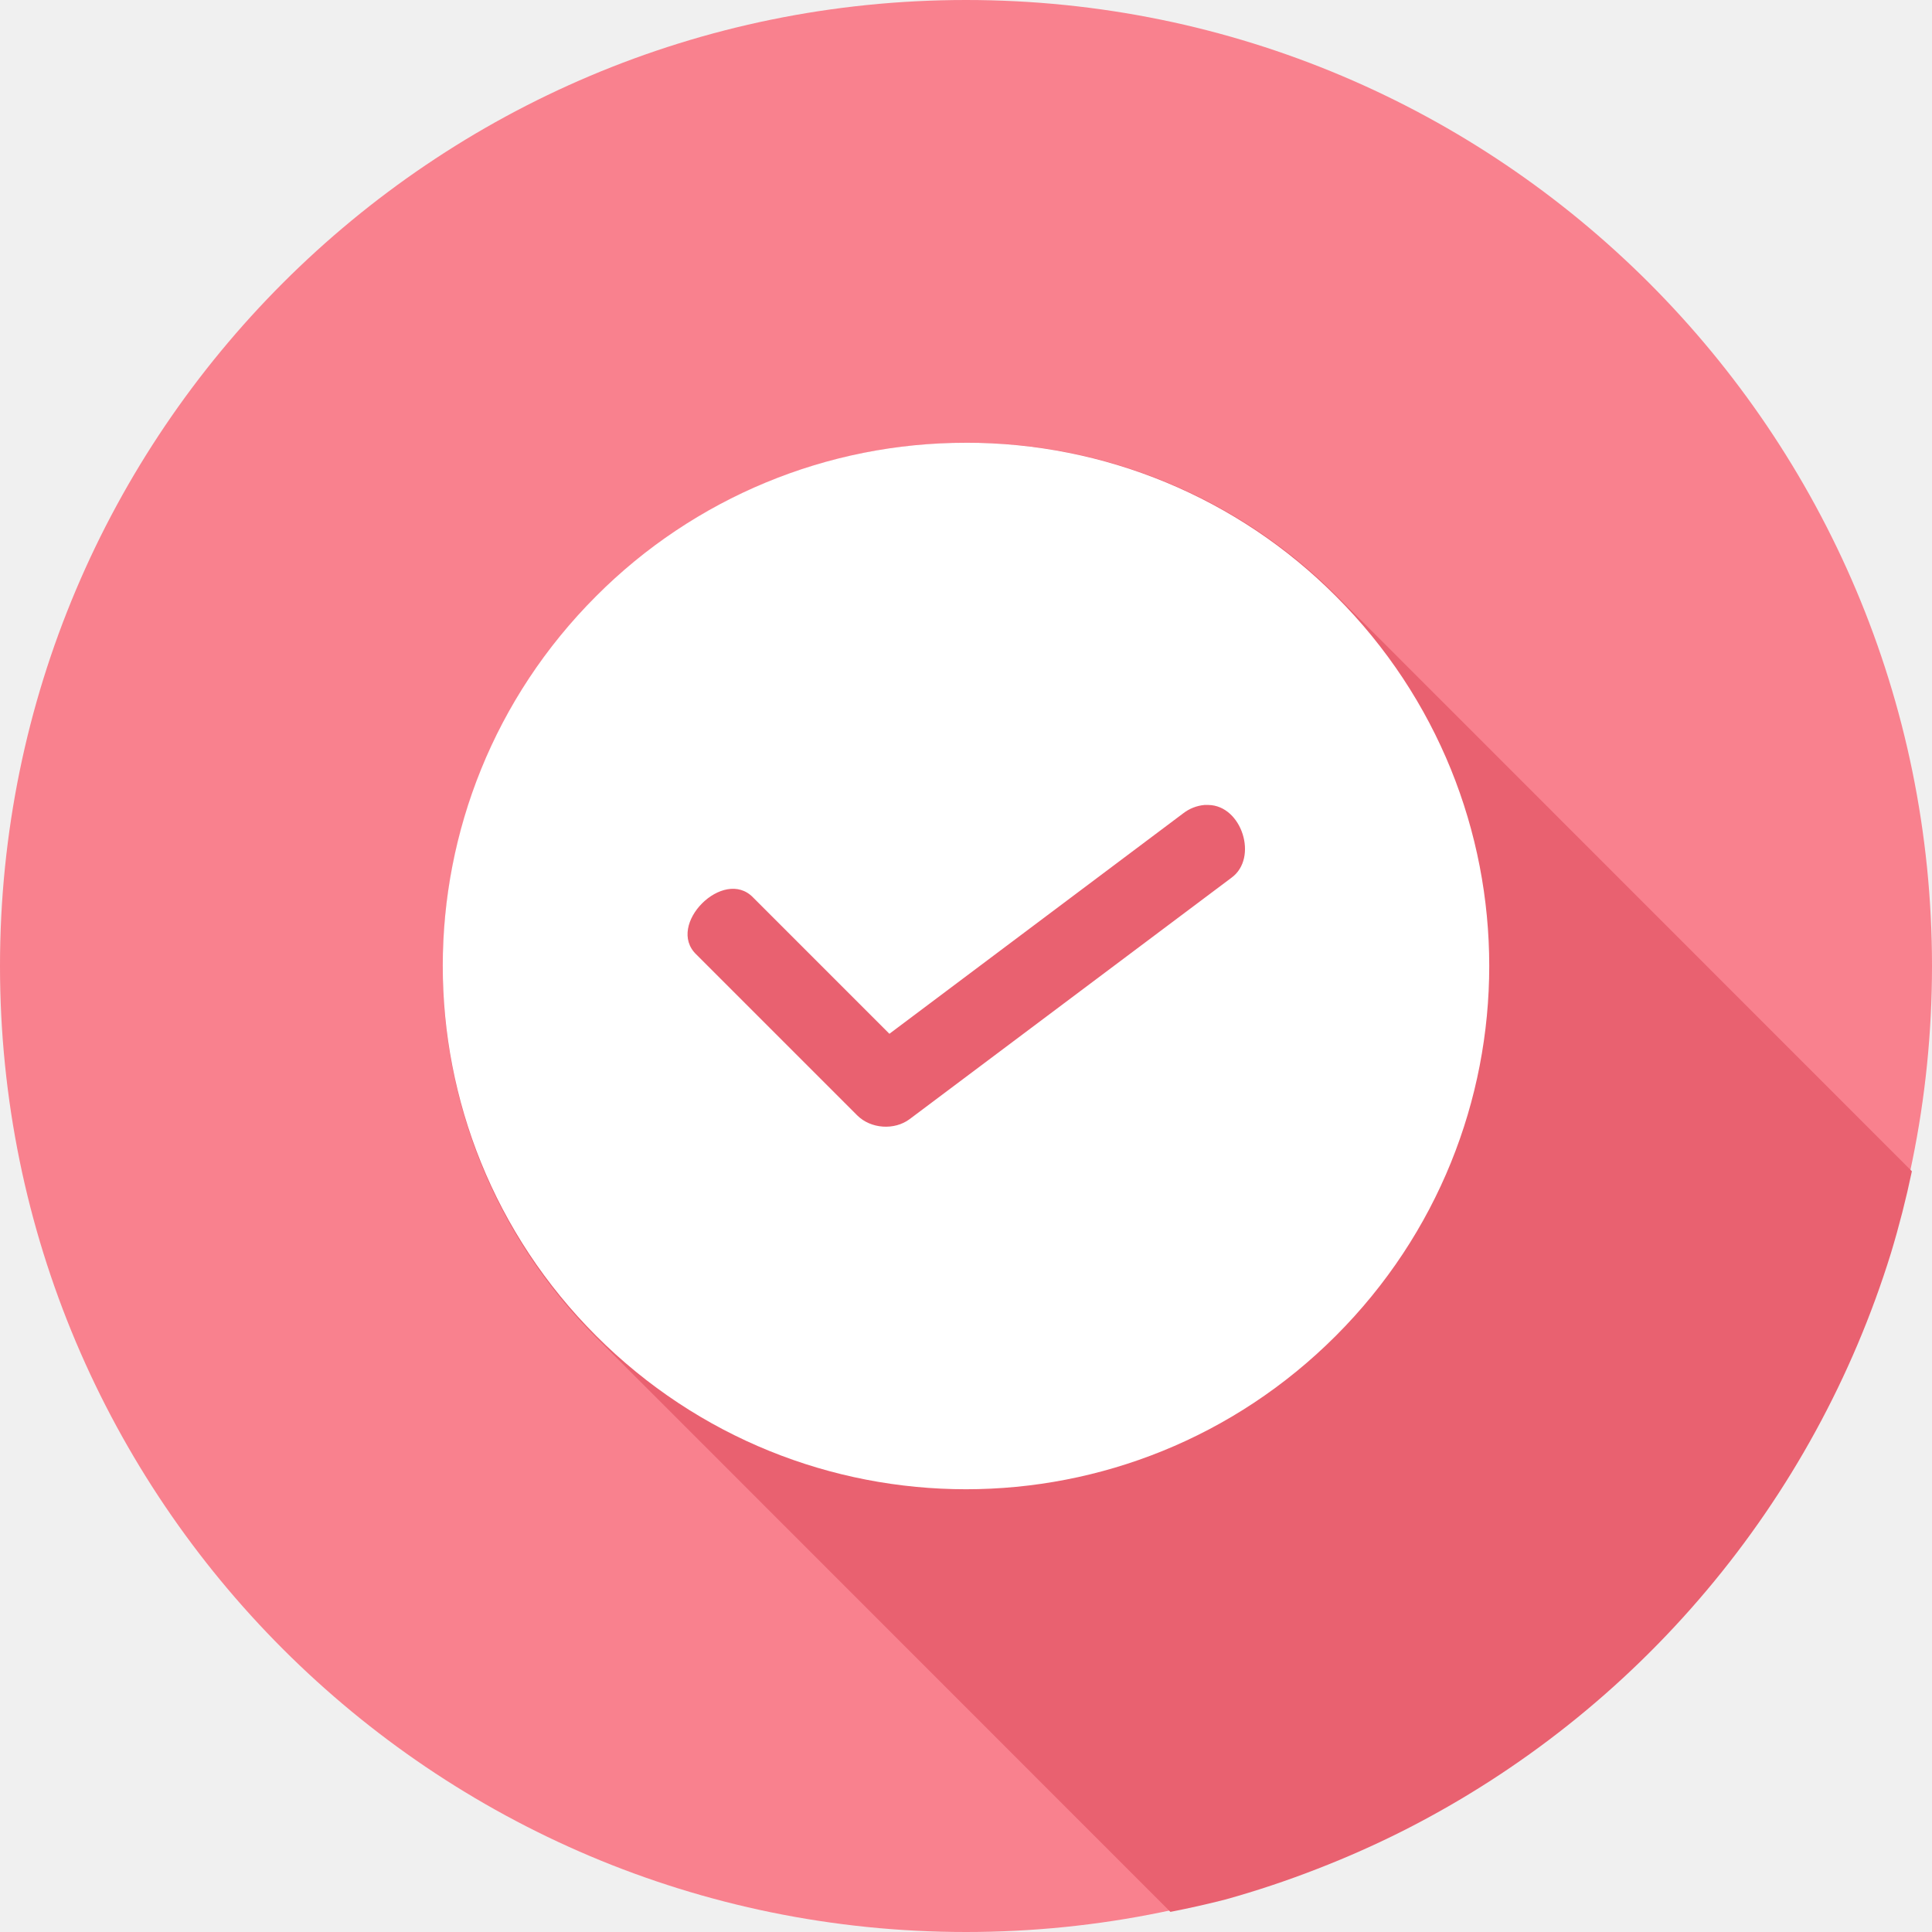
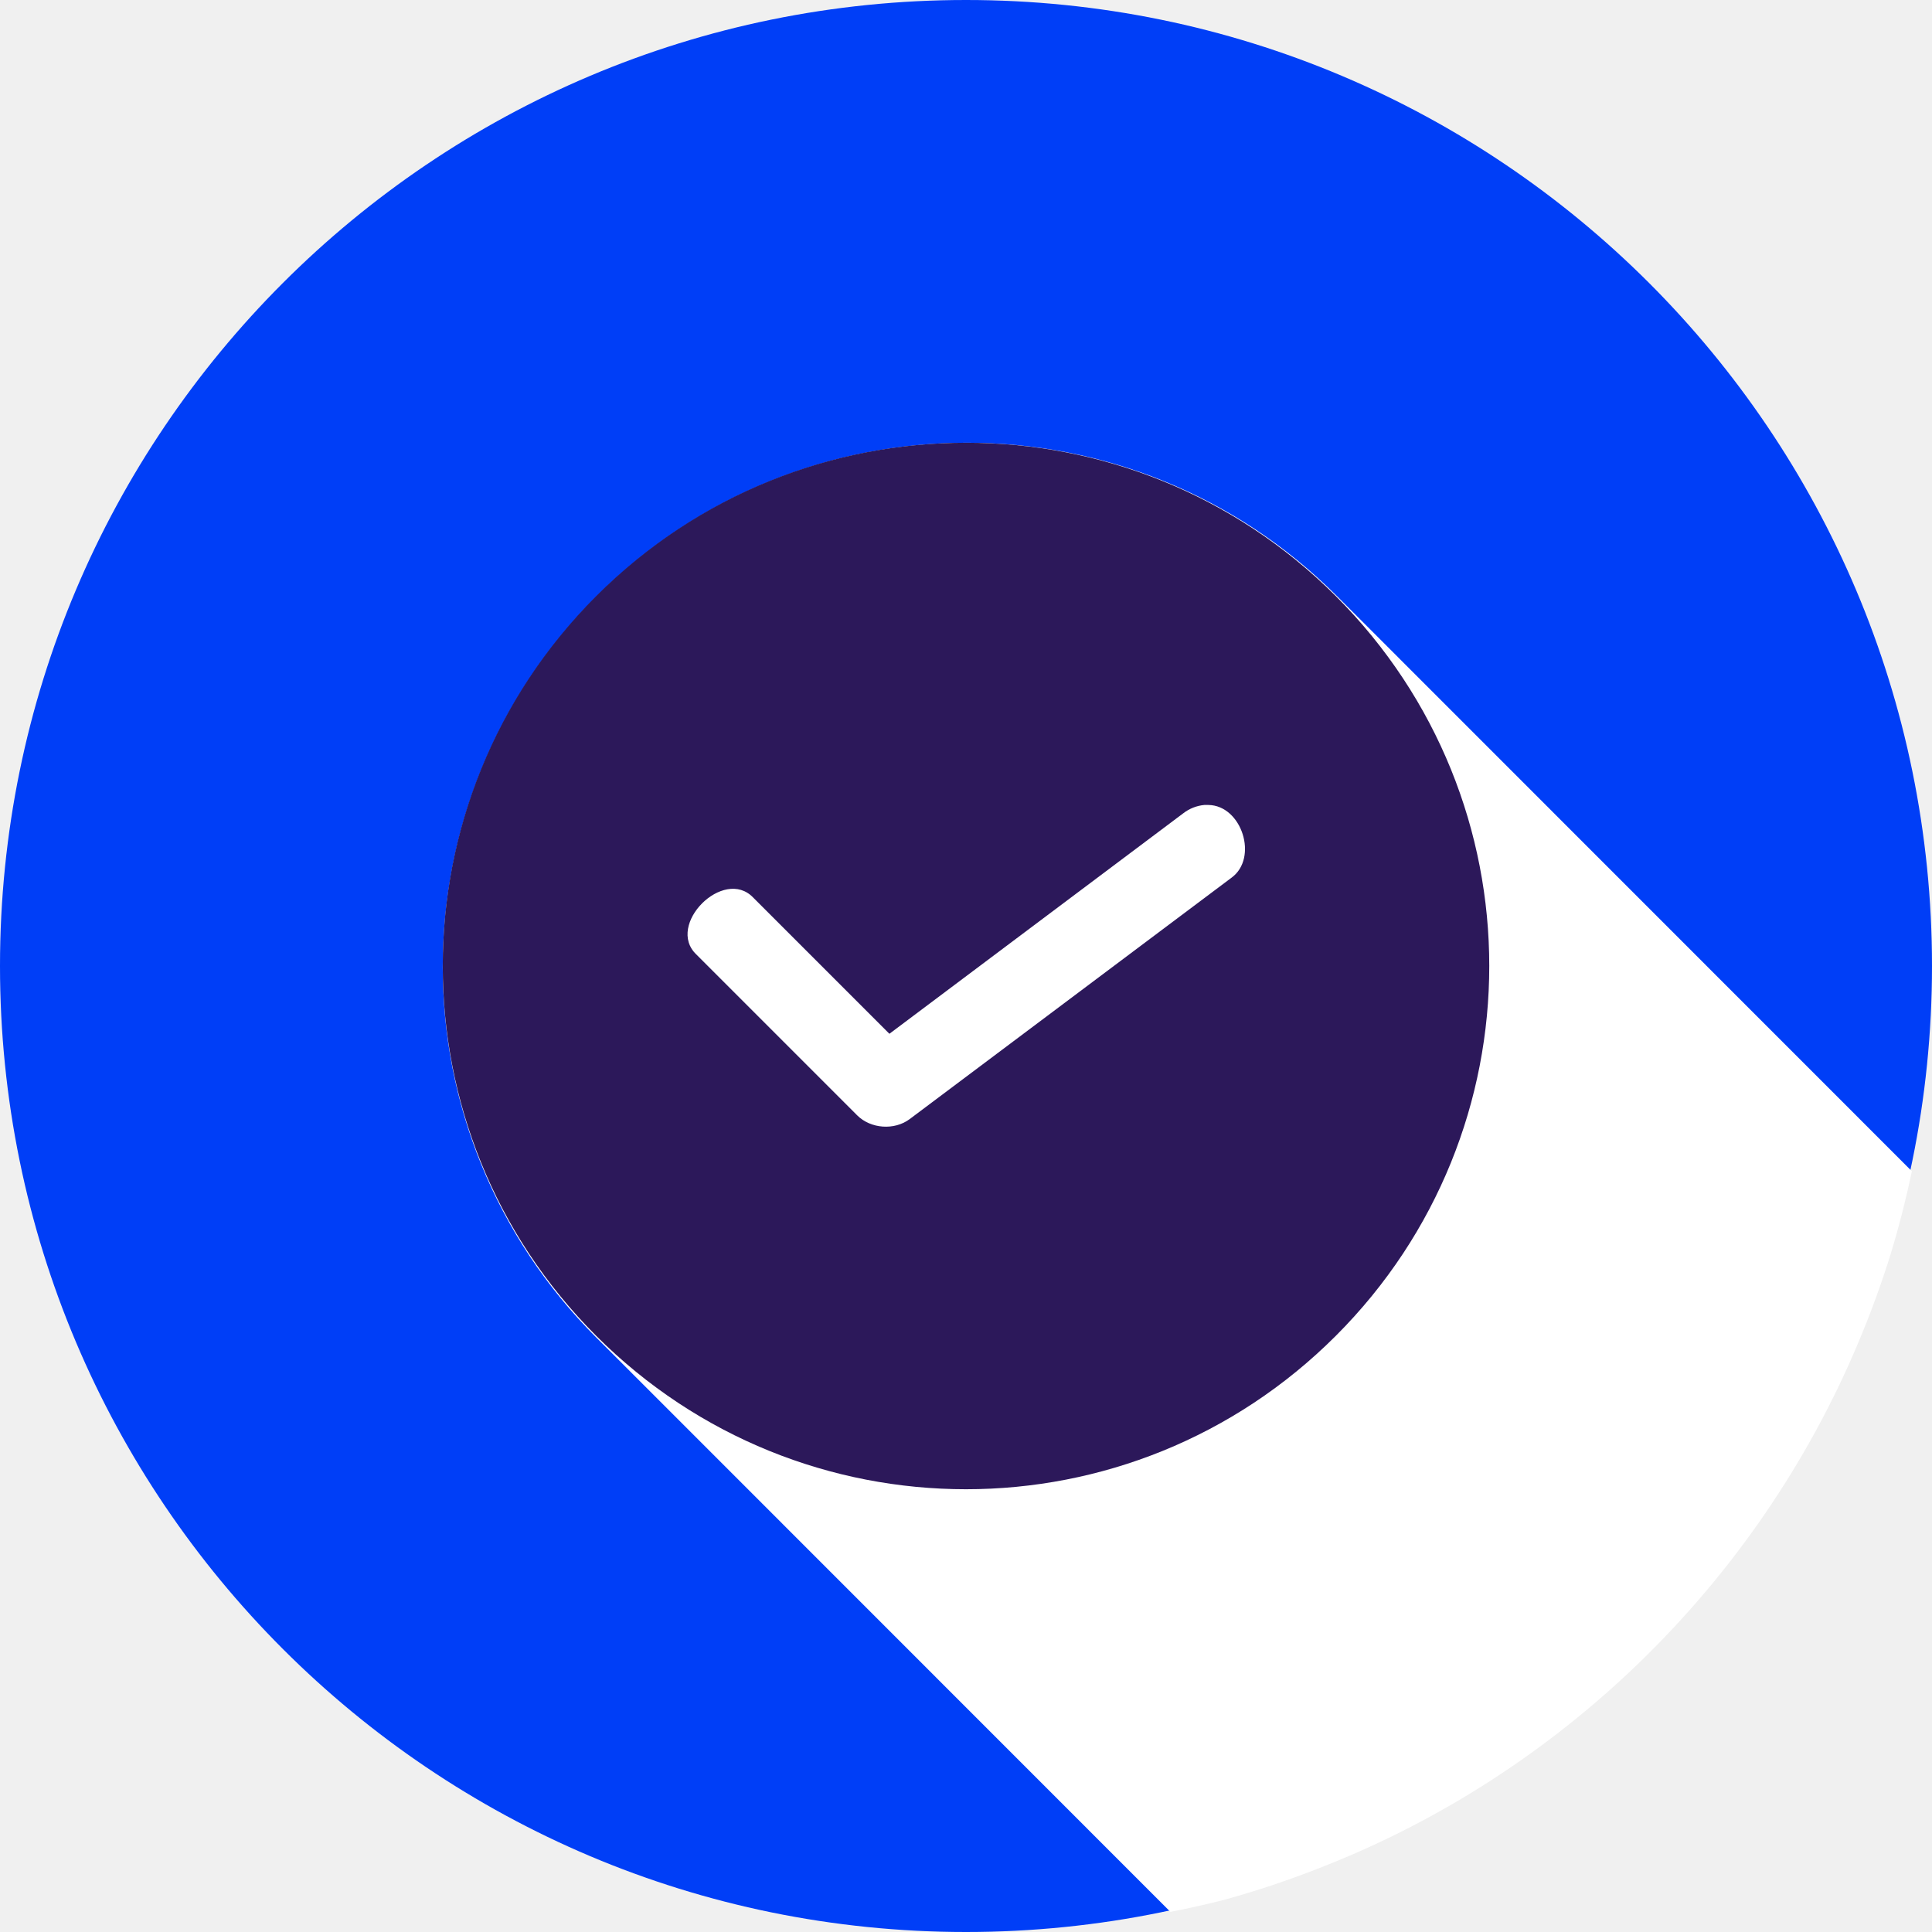
- <svg xmlns="http://www.w3.org/2000/svg" width="80" height="80" viewBox="0 0 80 80">
-   <g fill="none">
-     <circle cx="40" cy="40" r="40" fill="#F9818E" />
-     <path fill="#E96170" d="M48.464 79.167c.768-.15 1.53-.321 2.288-.515a40.04 40.04 0 0 0 3.794-1.266 40.043 40.043 0 0 0 3.657-1.63 40.046 40.046 0 0 0 12.463-9.898A40.063 40.063 0 0 0 78.3 51.89c.338-1.117.627-2.249.867-3.391L55.374 24.698a21.6 21.6 0 0 0-15.332-6.365 21.629 21.629 0 0 0-15.344 6.365c-8.486 8.489-8.486 22.205 0 30.694l23.766 23.775Z" />
-     <path fill="#FFF" d="M40.003 18.333a21.58 21.58 0 0 1 15.31 6.351c8.471 8.471 8.471 22.158 0 30.63-8.47 8.47-22.156 8.47-30.627 0-8.47-8.472-8.47-22.159 0-30.63a21.594 21.594 0 0 1 15.317-6.35Zm9.865 15c-.316.028-.622.15-.872.344l-12.168 9.13-5.641-5.642c-1.224-1.275-3.63 1.132-2.356 2.356l6.663 6.663c.56.56 1.539.63 2.173.156l13.326-9.995c1.122-.816.43-2.993-.956-3.013a1.666 1.666 0 0 0-.17 0Z" />
-   </g>
+ <svg xmlns="http://www.w3.org/2000/svg" width="80" height="80" viewBox="0 0 80 80" fill="none">
+   <circle cx="40" cy="40" r="40" fill="#003EF7" />
+   <path d="M48.465 79.167C49.232 79.017 49.995 78.846 50.752 78.651C52.037 78.293 53.304 77.871 54.546 77.386C55.792 76.904 57.012 76.36 58.203 75.756C59.394 75.15 60.553 74.484 61.678 73.761C62.8 73.04 63.886 72.263 64.93 71.433C65.978 70.601 66.983 69.718 67.942 68.785C68.898 67.855 69.808 66.878 70.667 65.858C71.528 64.836 72.337 63.772 73.092 62.669C73.845 61.568 74.544 60.429 75.184 59.258C75.824 58.086 76.405 56.883 76.924 55.652C77.445 54.422 77.904 53.166 78.3 51.89C78.638 50.773 78.927 49.641 79.167 48.499L55.374 24.698C51.131 20.453 45.591 18.333 40.043 18.333C34.494 18.333 28.941 20.453 24.698 24.698C16.212 33.187 16.212 46.903 24.698 55.392L48.465 79.167Z" fill="white" />
+   <path fill-rule="evenodd" clip-rule="evenodd" d="M55.314 24.684C51.079 20.449 45.542 18.333 40.003 18.333C34.465 18.333 28.922 20.449 24.686 24.684C16.216 33.155 16.216 46.842 24.686 55.313C33.157 63.784 46.843 63.784 55.314 55.313C63.785 46.842 63.785 33.155 55.314 24.684ZM48.996 33.677C49.246 33.482 49.552 33.361 49.868 33.332L49.868 33.332C49.924 33.329 49.981 33.329 50.037 33.332C51.424 33.352 52.115 35.529 50.993 36.345L37.667 46.34C37.033 46.813 36.054 46.743 35.494 46.184L28.831 39.52C27.557 38.297 29.963 35.89 31.187 37.165L36.828 42.807L48.996 33.677Z" fill="#2C185A" />
</svg>
